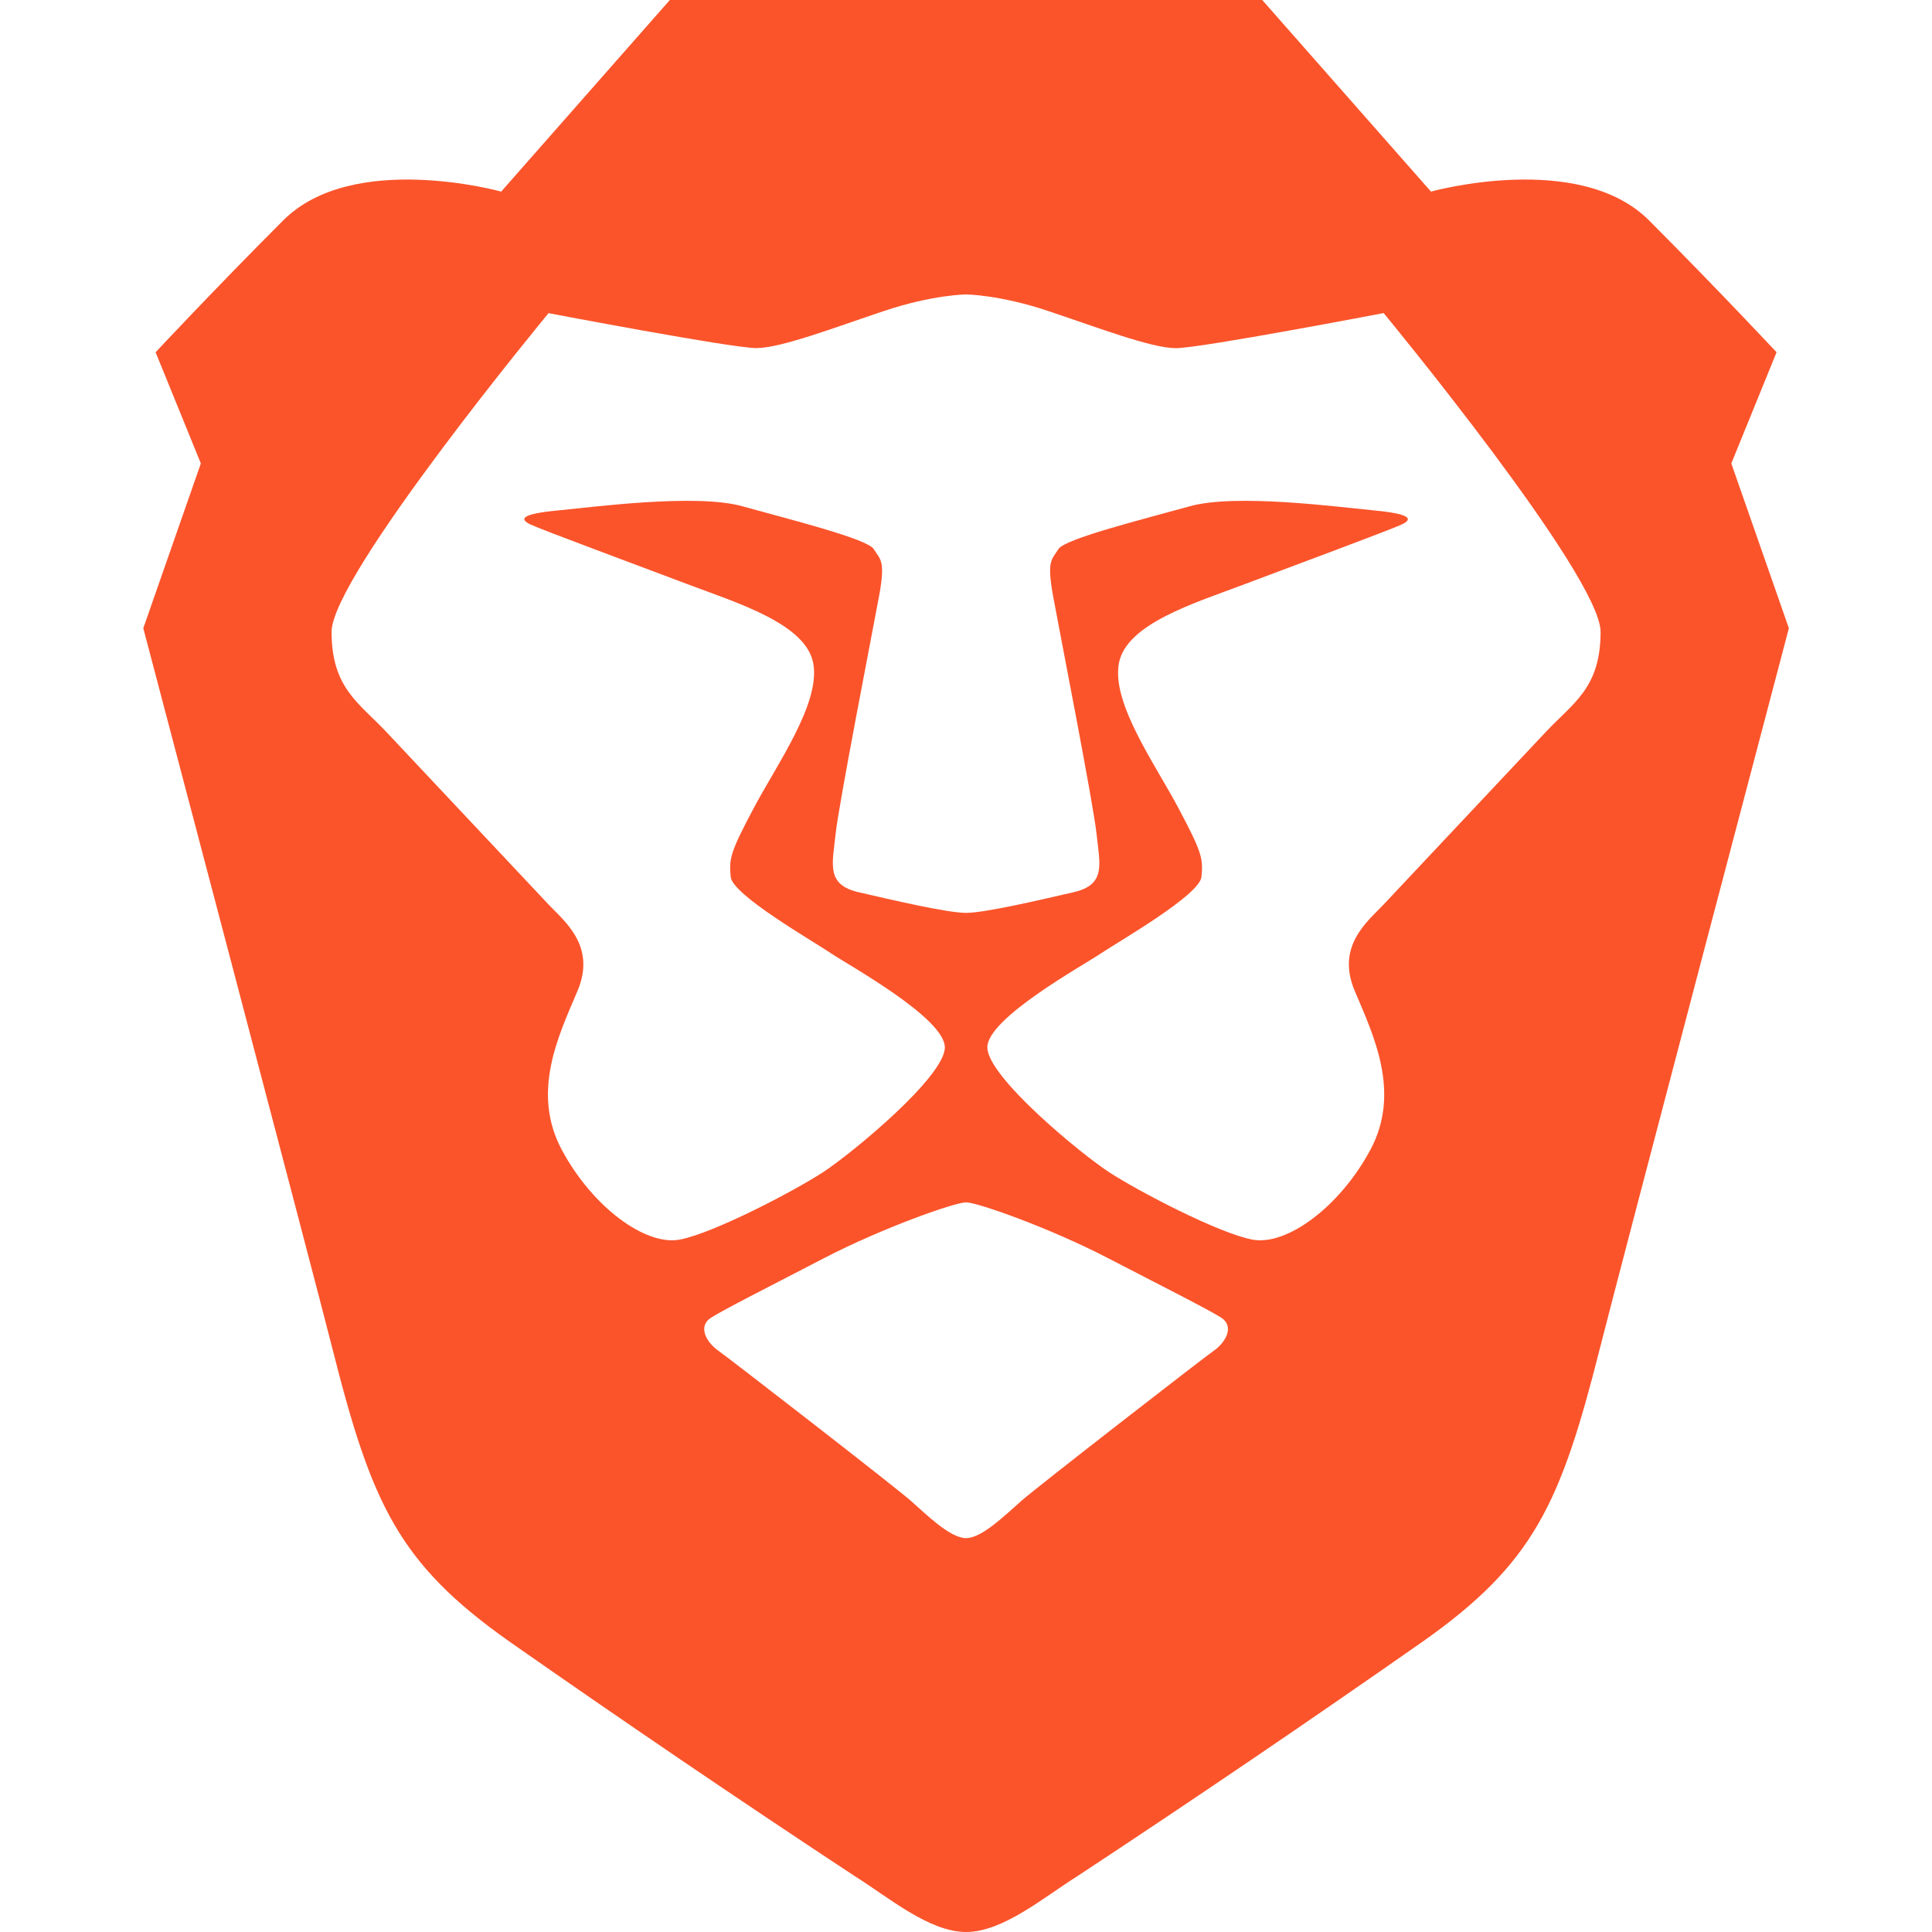
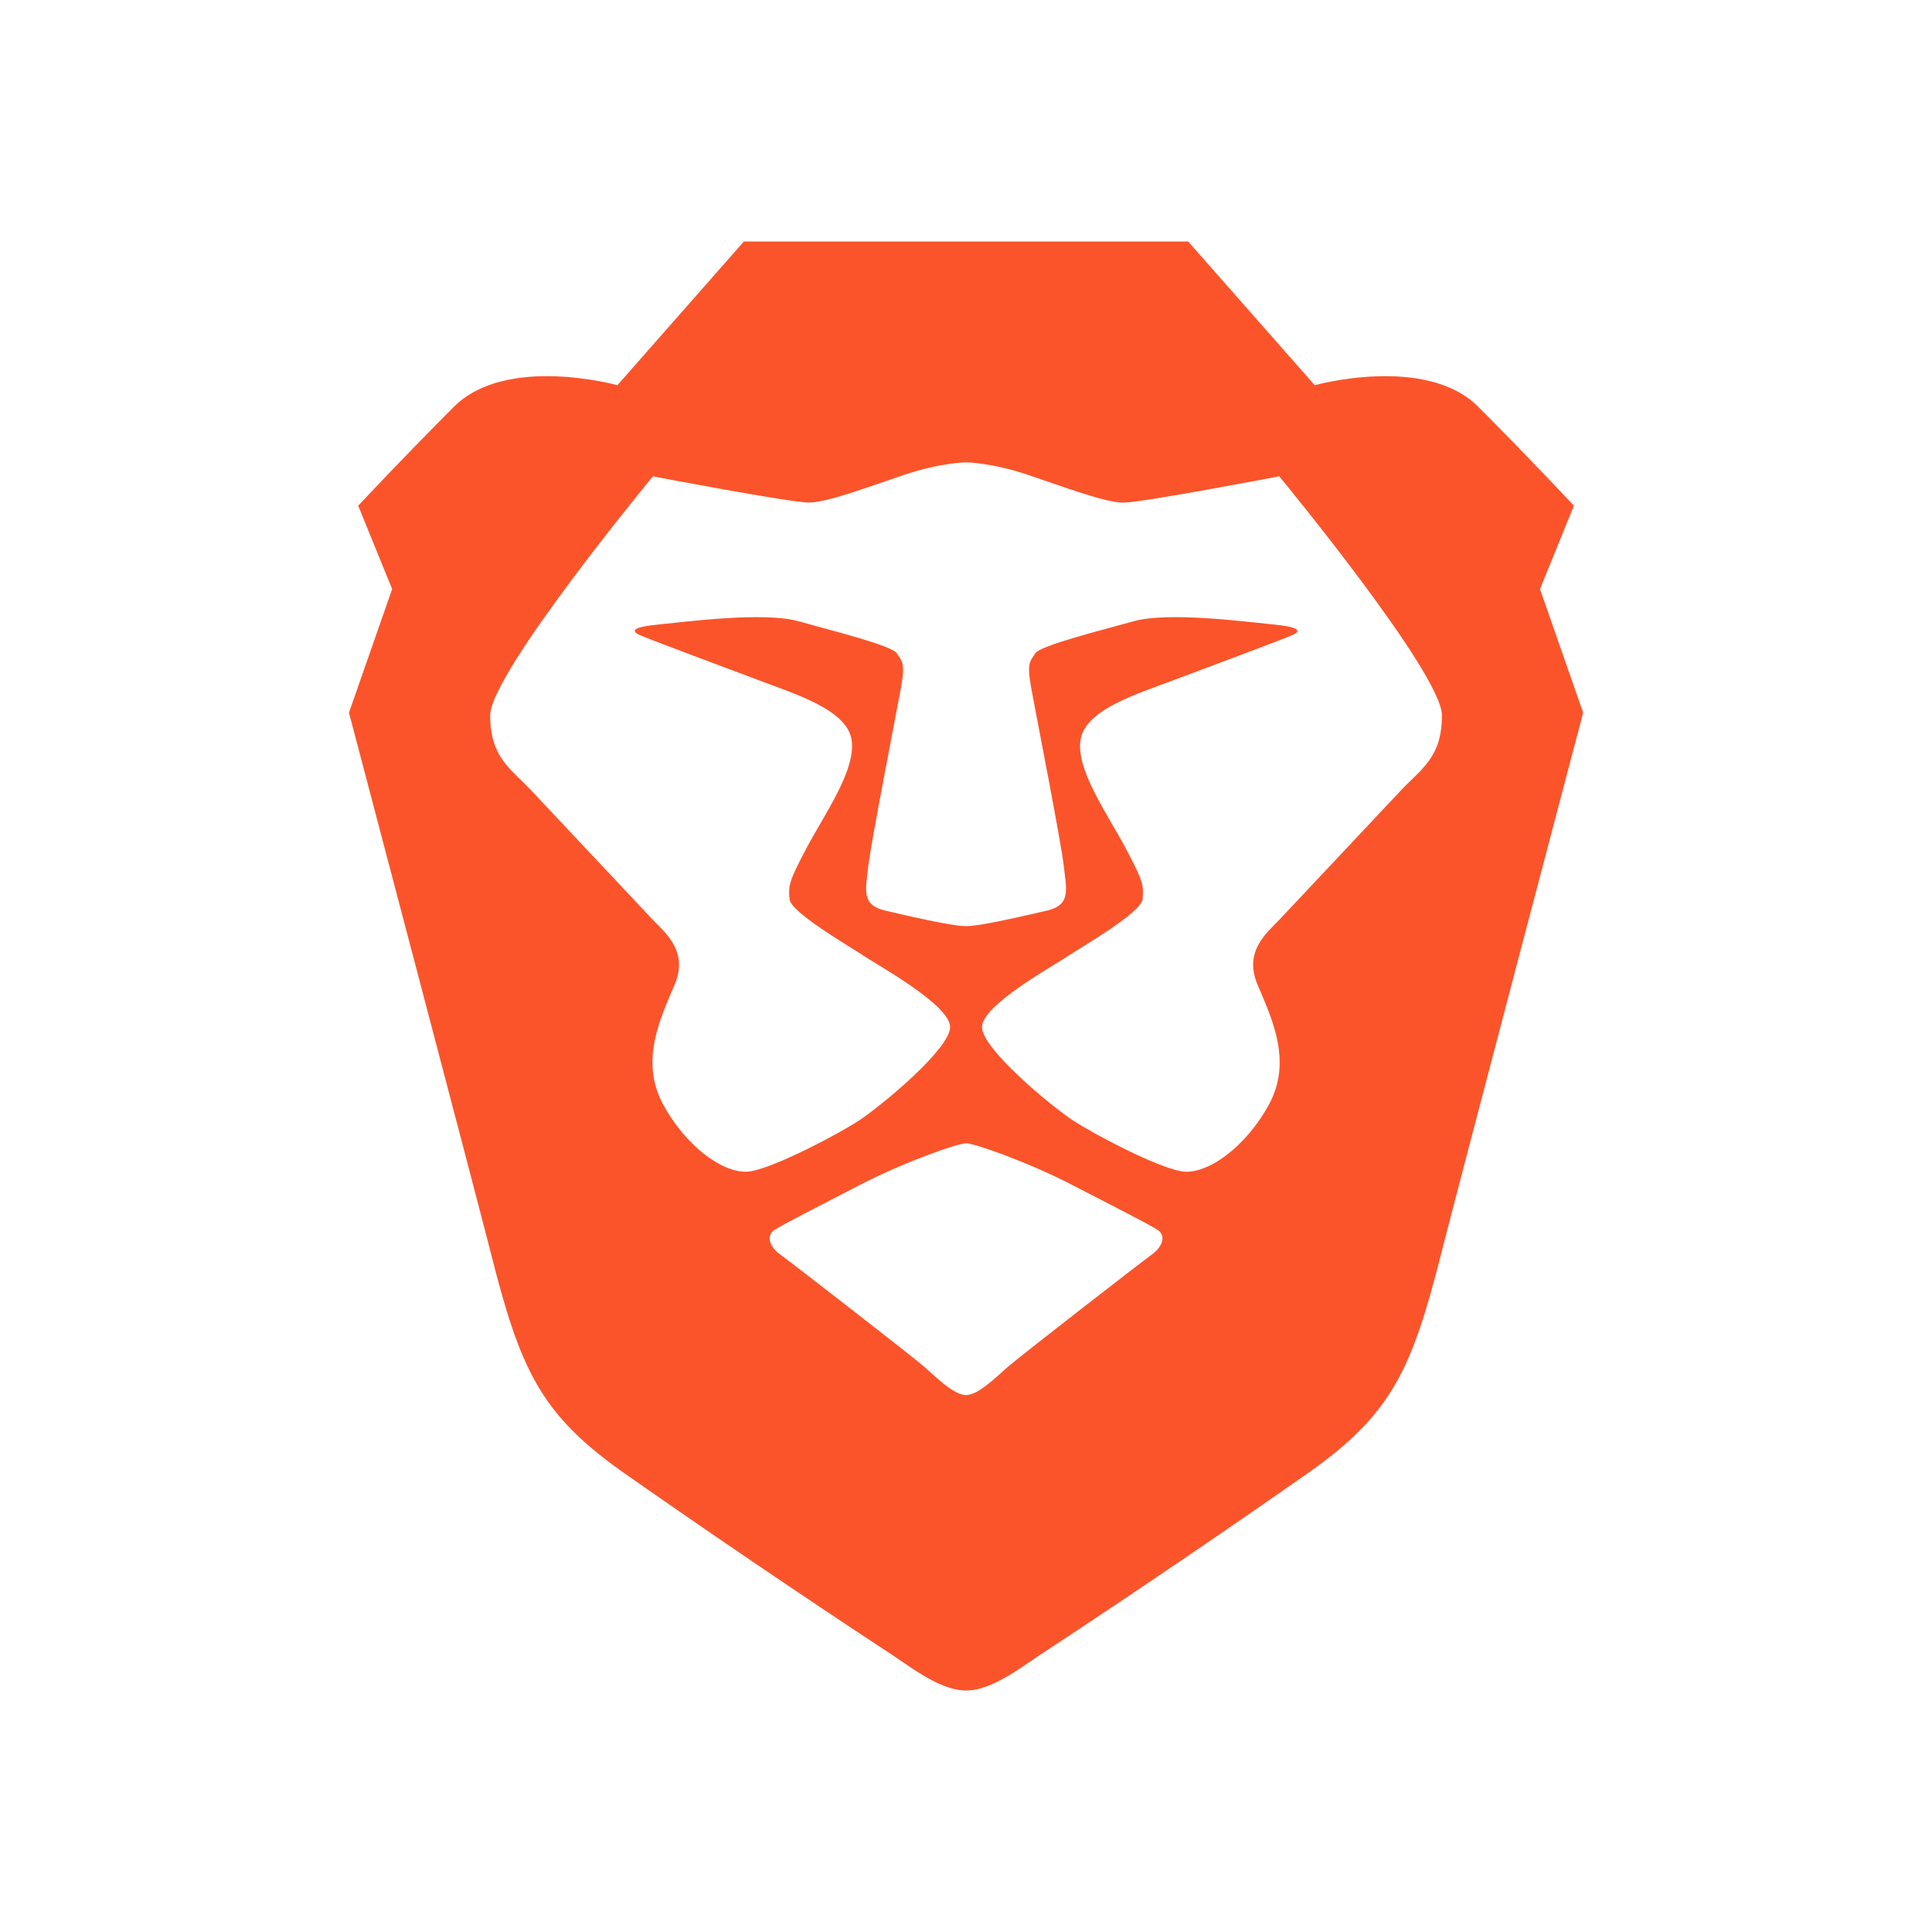
- <svg xmlns="http://www.w3.org/2000/svg" width="1em" height="1em" viewBox="0 0 24 24">
-   <path fill="#FB542B" d="m15.68 0l2.096 2.38s1.84-.512 2.709.358c.868.87 1.584 1.638 1.584 1.638l-.562 1.381l.715 2.047s-2.104 7.98-2.35 8.955c-.486 1.919-.818 2.66-2.198 3.633a186 186 0 0 1-4.293 2.916c-.409.256-.92.692-1.38.692s-.97-.436-1.38-.692a186 186 0 0 1-4.293-2.916c-1.38-.973-1.712-1.714-2.197-3.633c-.247-.975-2.351-8.955-2.351-8.955l.715-2.047l-.562-1.381s.716-.768 1.585-1.638c.868-.87 2.708-.358 2.708-.358L8.321 0h7.36zm-3.679 14.936c-.14 0-1.038.317-1.758.69s-1.242.637-1.409.742s-.065.301.087.409s2.194 1.69 2.393 1.866c.198.175.489.464.687.464s.49-.29.688-.464s2.24-1.759 2.392-1.866s.254-.305.087-.41s-.689-.368-1.41-.741c-.72-.373-1.617-.69-1.757-.69m0-11.278s-.409.001-1.022.206s-1.278.46-1.584.46s-2.581-.434-2.581-.434s-2.695 3.262-2.695 3.959s.339.881.68 1.243l2.02 2.149c.192.203.59.511.356 1.066c-.235.555-.58 1.26-.196 1.977c.384.716 1.042 1.194 1.464 1.115c.421-.08 1.412-.598 1.776-.834c.364-.237 1.518-1.19 1.518-1.554s-1.193-1.02-1.413-1.168c-.22-.15-1.226-.725-1.247-.95c-.02-.227-.012-.293.284-.851c.297-.559.831-1.304.742-1.8c-.089-.495-.95-.753-1.565-.986s-1.799-.671-1.947-.74s-.11-.133.339-.175c.448-.043 1.719-.212 2.292-.052s1.552.403 1.632.532c.079.13.149.134.067.579s-.5 2.581-.541 2.96c-.04.38-.12.63.288.724c.409.094 1.097.256 1.333.256s.924-.162 1.333-.256c.408-.093.329-.344.288-.723c-.04-.38-.46-2.516-.541-2.961s-.012-.45.067-.579c.08-.129 1.059-.372 1.632-.532s1.845.009 2.292.052c.449.042.487.107.339.175c-.148.069-1.332.508-1.947.74c-.615.233-1.476.49-1.565.986c-.09.496.445 1.241.742 1.8s.304.624.284.85s-1.026.802-1.247.95c-.22.15-1.413.804-1.413 1.169c0 .364 1.154 1.317 1.518 1.554c.364.236 1.355.755 1.776.834s1.08-.4 1.464-1.115c.384-.716.039-1.422-.195-1.977s.163-.863.355-1.066l2.02-2.149c.341-.362.68-.546.68-1.243s-2.695-3.96-2.695-3.96s-2.274.436-2.58.436s-.972-.256-1.585-.461s-1.022-.206-1.022-.206" />
+ <svg xmlns="http://www.w3.org/2000/svg" viewBox="0 0 64 64">
+   <path fill="#fb542b" transform="translate(8 8) scale(2)" d="m15.68 0l2.096 2.38s1.84-.512 2.709.358c.868.87 1.584 1.638 1.584 1.638l-.562 1.381l.715 2.047s-2.104 7.98-2.35 8.955c-.486 1.919-.818 2.66-2.198 3.633a186 186 0 0 1-4.293 2.916c-.409.256-.92.692-1.38.692s-.97-.436-1.38-.692a186 186 0 0 1-4.293-2.916c-1.38-.973-1.712-1.714-2.197-3.633c-.247-.975-2.351-8.955-2.351-8.955l.715-2.047l-.562-1.381s.716-.768 1.585-1.638c.868-.87 2.708-.358 2.708-.358L8.321 0h7.36zm-3.679 14.936c-.14 0-1.038.317-1.758.69s-1.242.637-1.409.742s-.065.301.087.409s2.194 1.69 2.393 1.866c.198.175.489.464.687.464s.49-.29.688-.464s2.24-1.759 2.392-1.866s.254-.305.087-.41s-.689-.368-1.41-.741c-.72-.373-1.617-.69-1.757-.69m0-11.278s-.409.001-1.022.206s-1.278.46-1.584.46s-2.581-.434-2.581-.434s-2.695 3.262-2.695 3.959s.339.881.68 1.243l2.02 2.149c.192.203.59.511.356 1.066c-.235.555-.58 1.26-.196 1.977c.384.716 1.042 1.194 1.464 1.115c.421-.08 1.412-.598 1.776-.834c.364-.237 1.518-1.19 1.518-1.554s-1.193-1.02-1.413-1.168c-.22-.15-1.226-.725-1.247-.95c-.02-.227-.012-.293.284-.851c.297-.559.831-1.304.742-1.8c-.089-.495-.95-.753-1.565-.986s-1.799-.671-1.947-.74s-.11-.133.339-.175c.448-.043 1.719-.212 2.292-.052s1.552.403 1.632.532c.079.13.149.134.067.579s-.5 2.581-.541 2.96c-.04.38-.12.63.288.724c.409.094 1.097.256 1.333.256s.924-.162 1.333-.256c.408-.093.329-.344.288-.723c-.04-.38-.46-2.516-.541-2.961s-.012-.45.067-.579c.08-.129 1.059-.372 1.632-.532s1.845.009 2.292.052c.449.042.487.107.339.175c-.148.069-1.332.508-1.947.74c-.615.233-1.476.49-1.565.986c-.09.496.445 1.241.742 1.8s.304.624.284.85s-1.026.802-1.247.95c-.22.15-1.413.804-1.413 1.169c0 .364 1.154 1.317 1.518 1.554c.364.236 1.355.755 1.776.834s1.08-.4 1.464-1.115c.384-.716.039-1.422-.195-1.977s.163-.863.355-1.066l2.02-2.149c.341-.362.68-.546.68-1.243s-2.695-3.96-2.695-3.96s-2.274.436-2.58.436s-.972-.256-1.585-.461s-1.022-.206-1.022-.206" />
</svg>
